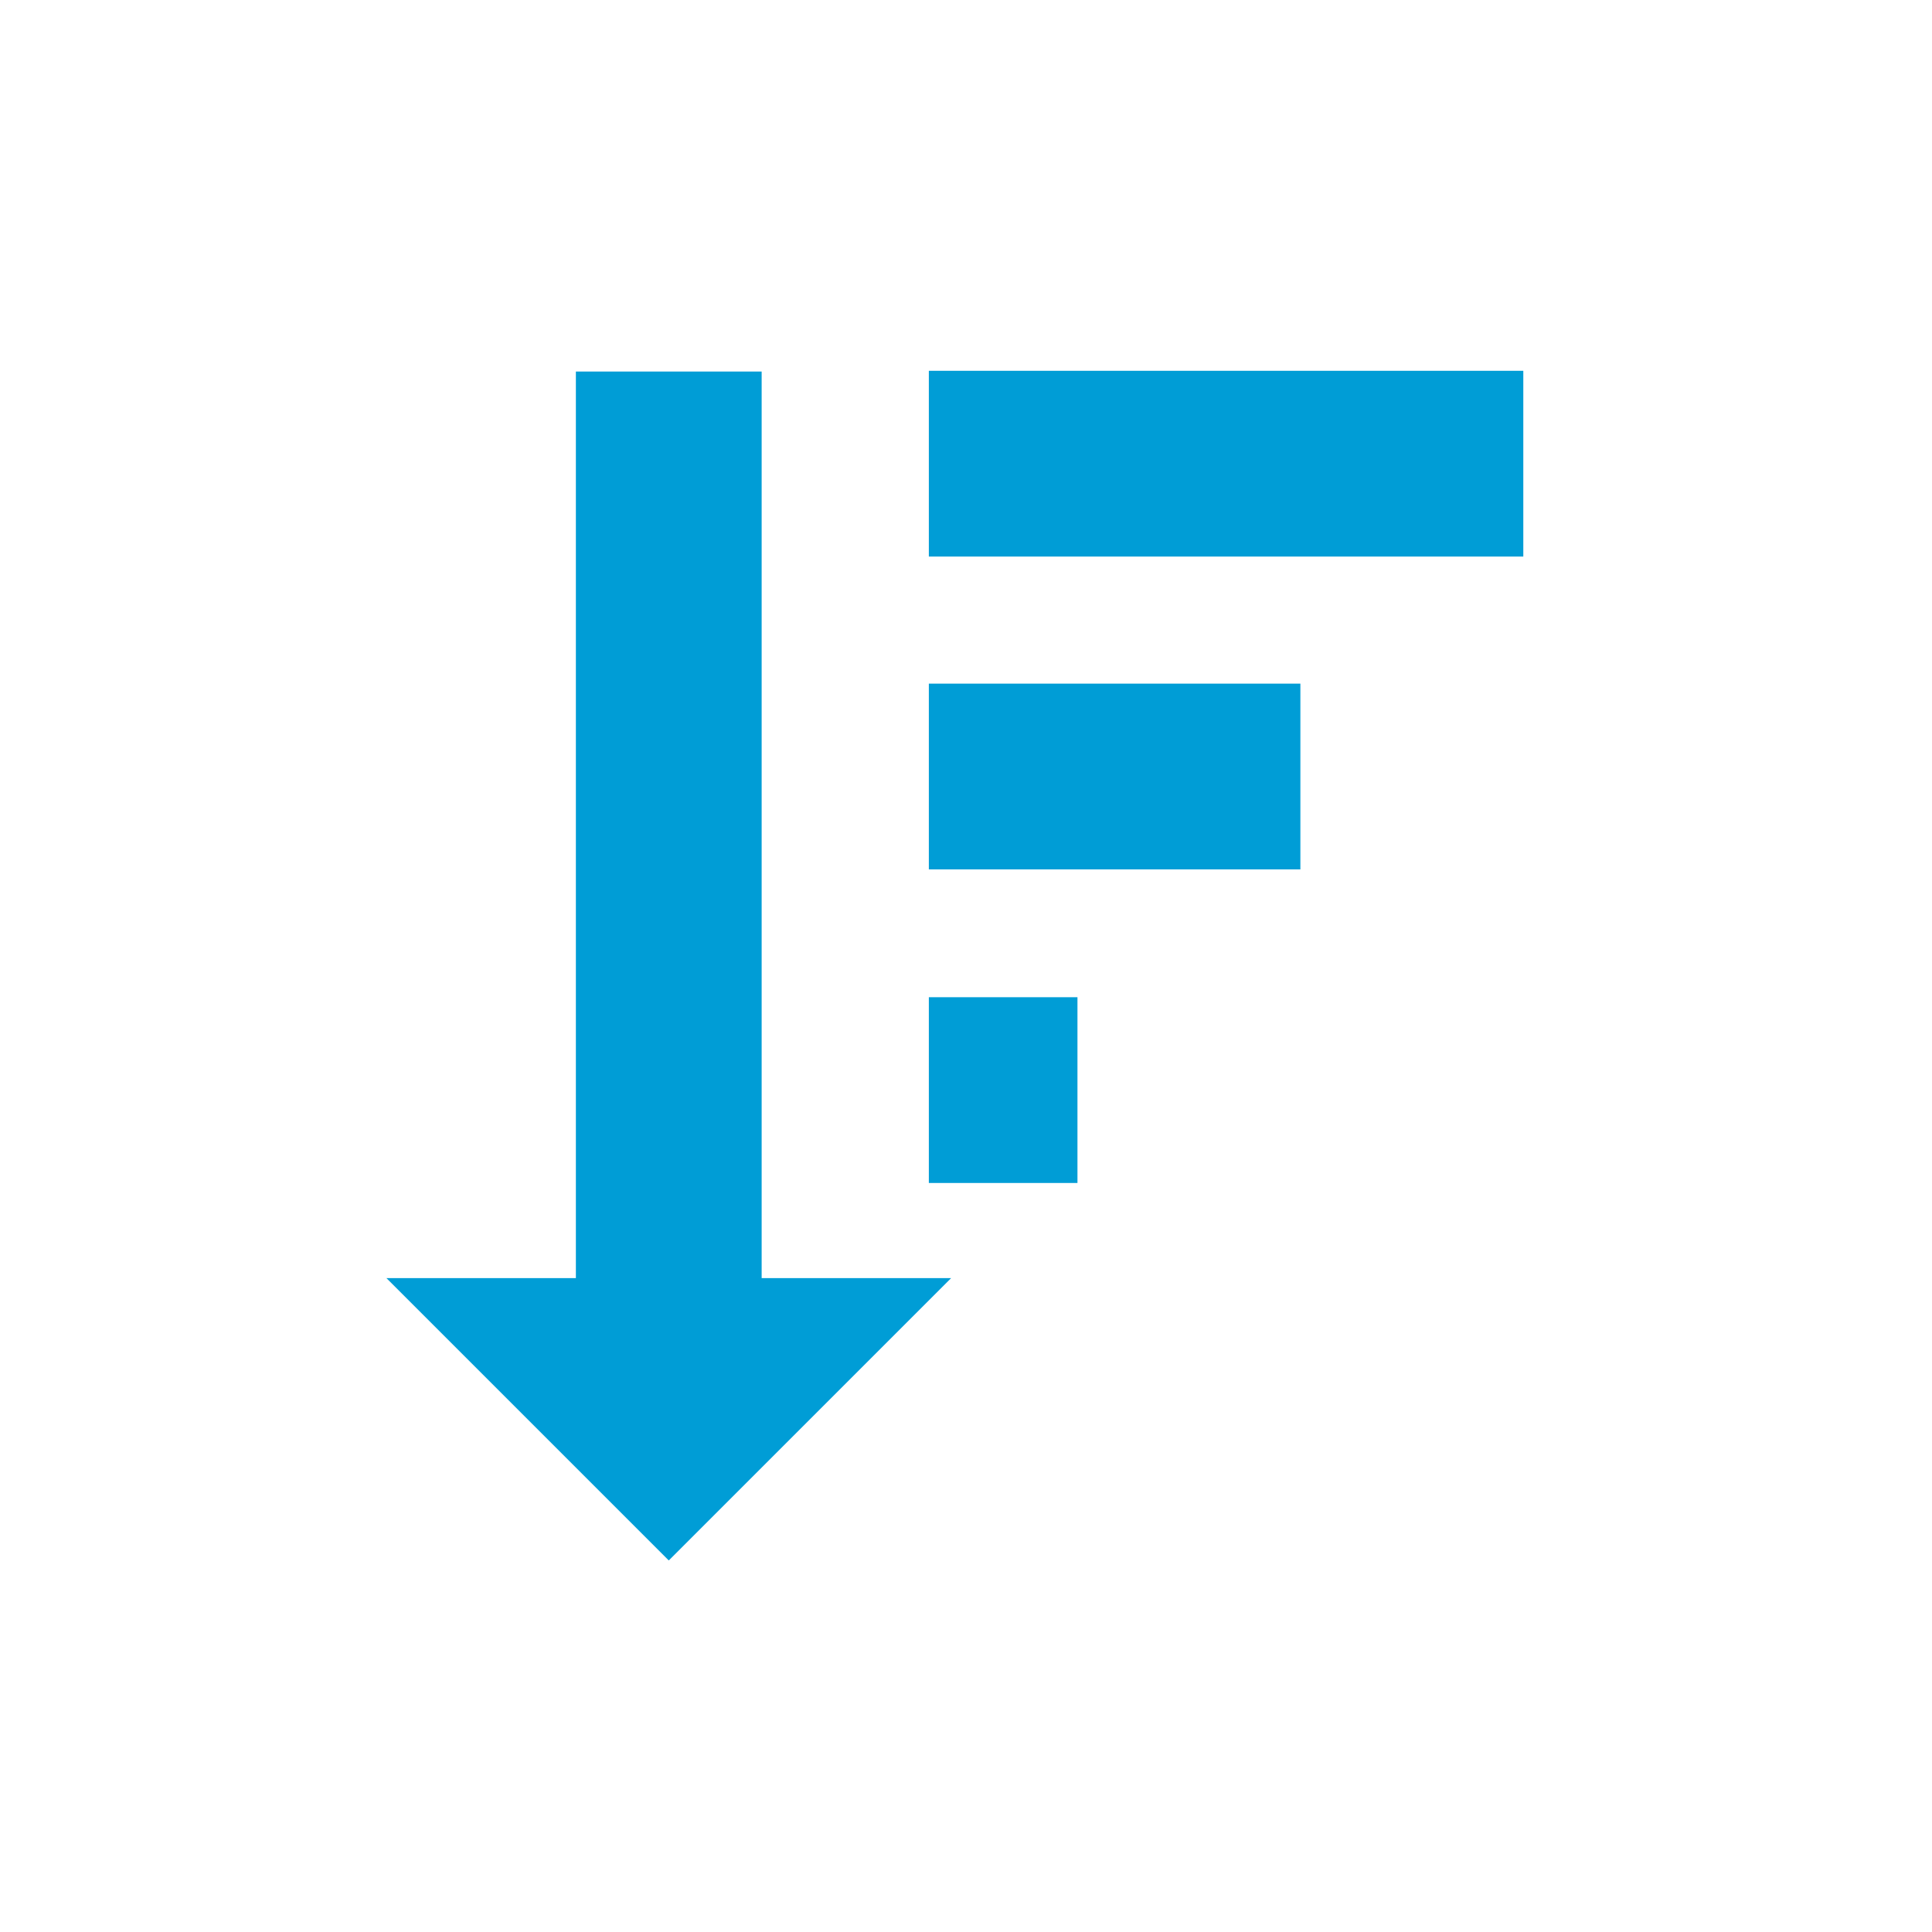
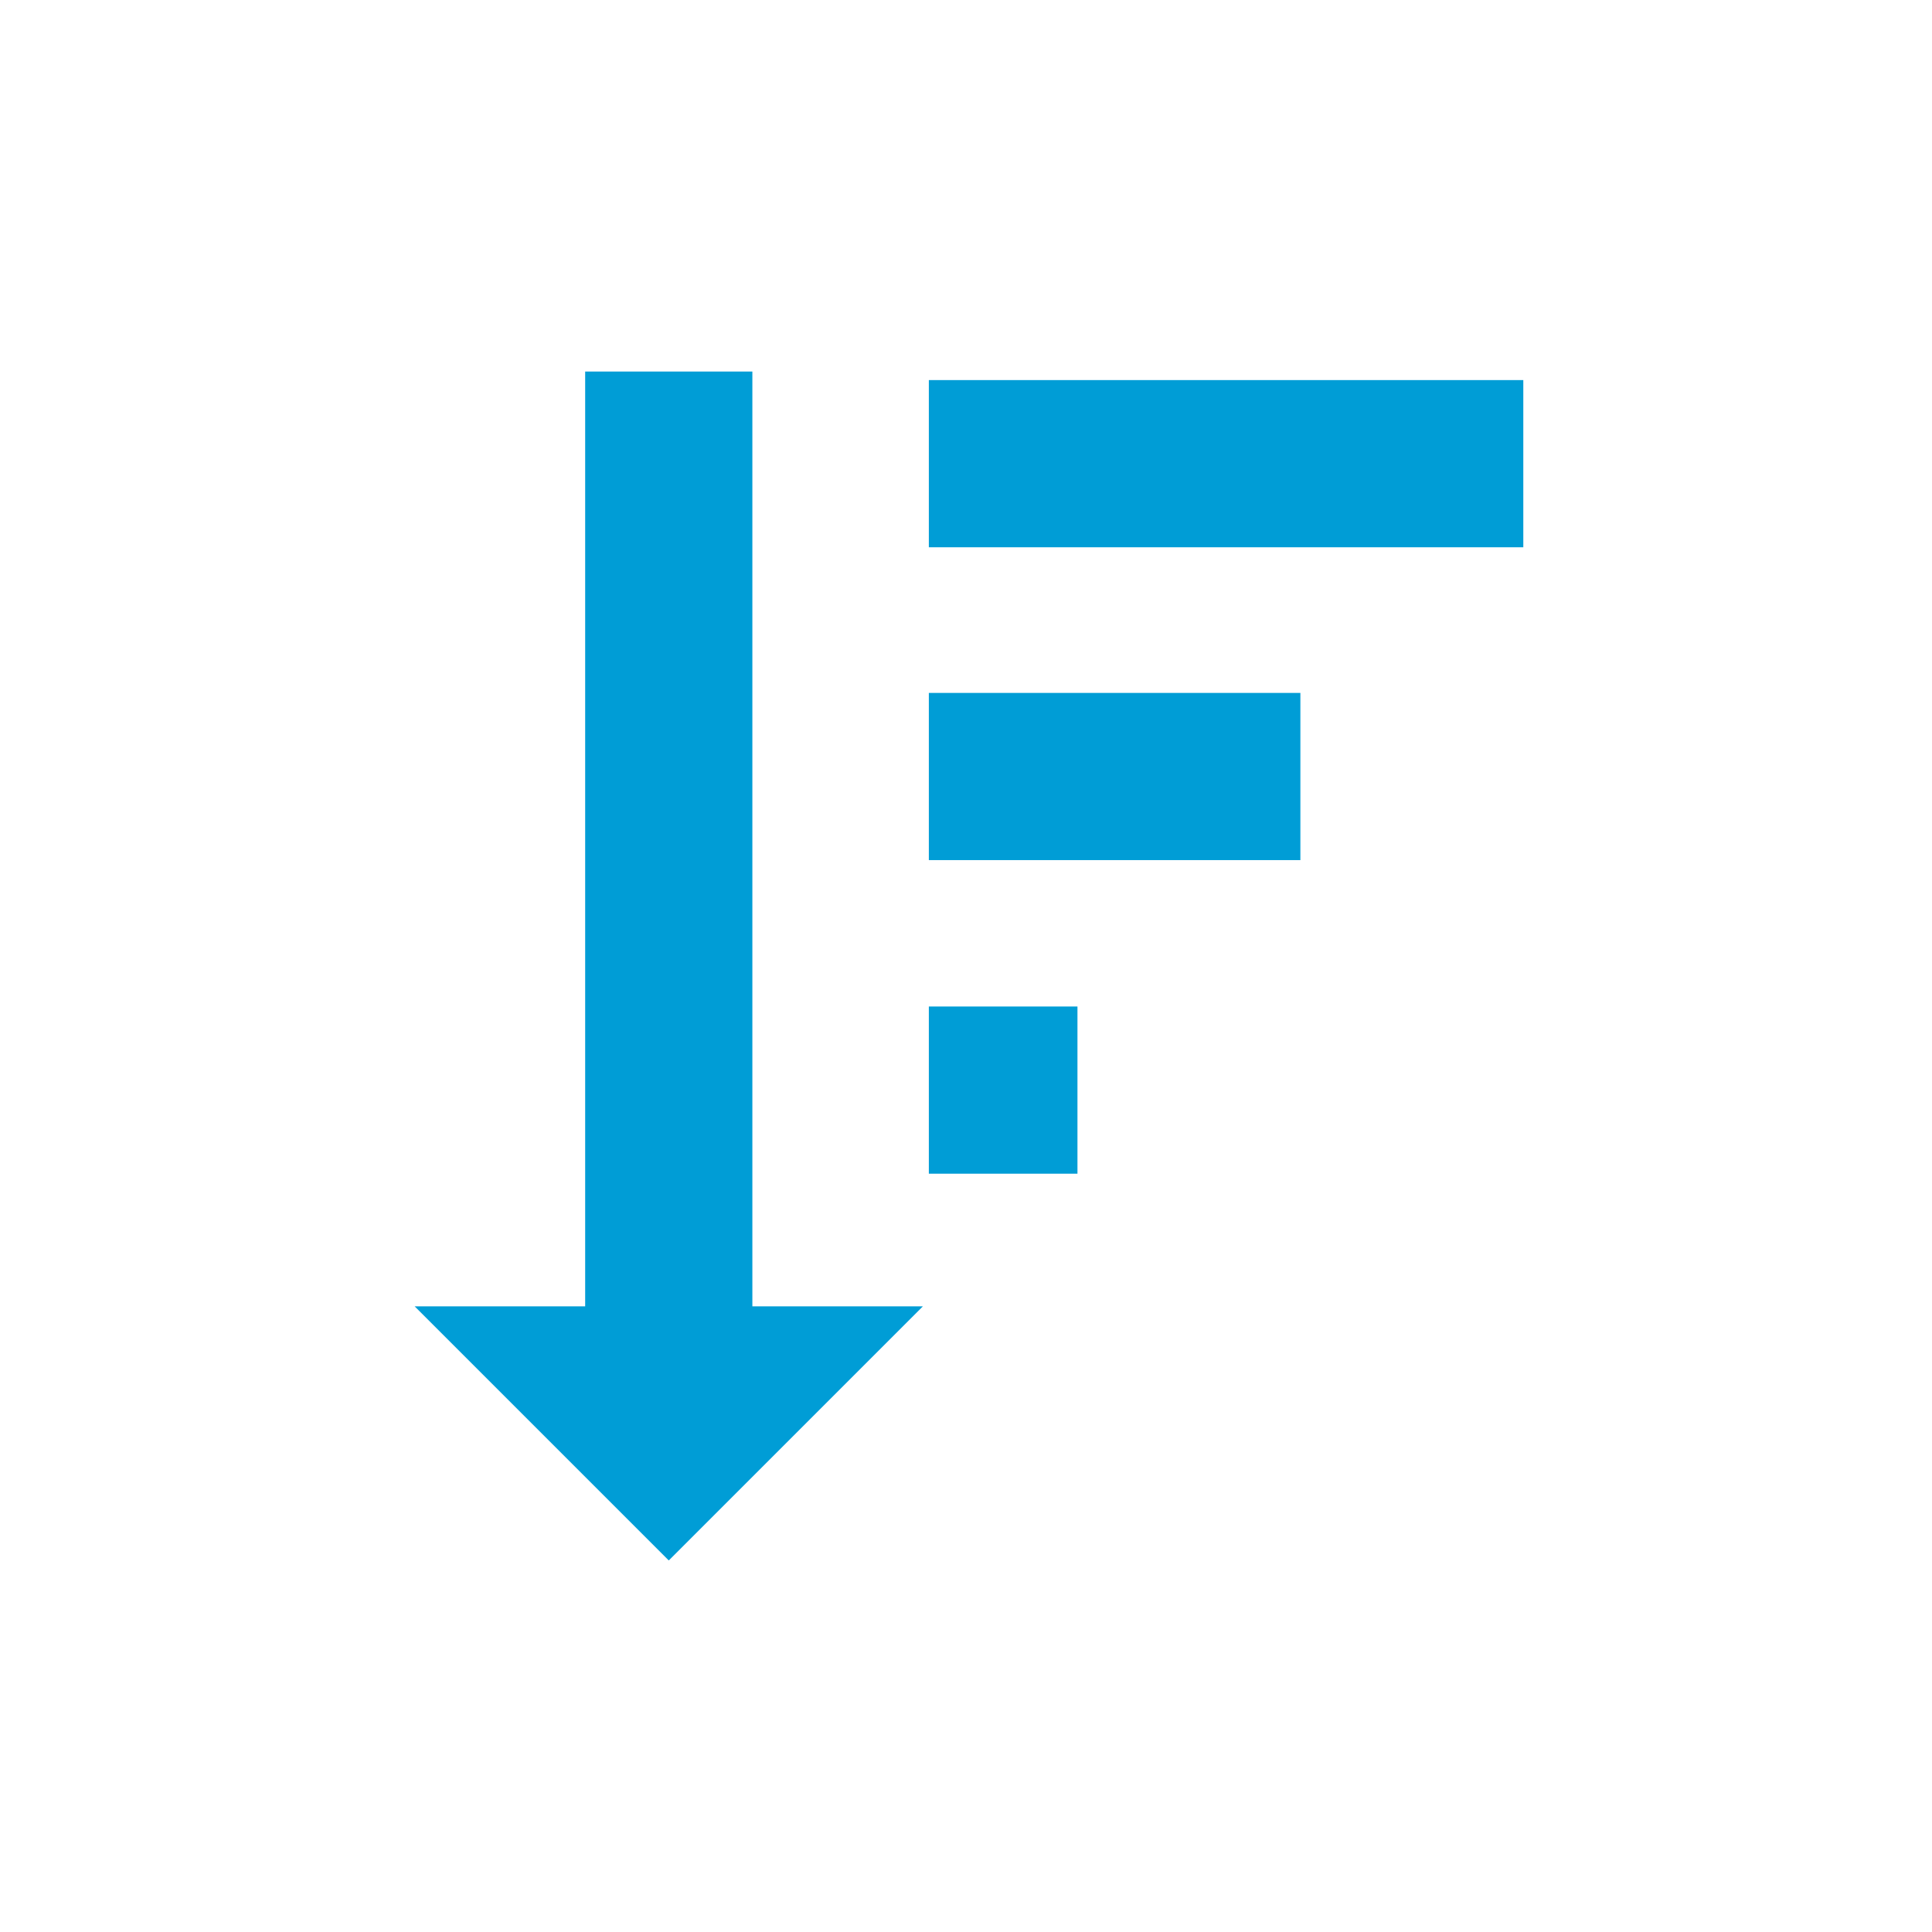
<svg xmlns="http://www.w3.org/2000/svg" viewBox="0 0 26 26">
-   <line x1="9" y1="5" x2="9" y2="17.71" style="fill:none;stroke:#009dd6;stroke-miterlimit:10;stroke-width:2.5px" />
-   <polygon points="12.8 17.2 5.2 17.2 9 21 12.8 17.2" style="fill:#009dd6" />
-   <line x1="12.5" y1="6.24" x2="20.5" y2="6.24" style="fill:none;stroke:#009dd6;stroke-miterlimit:10;stroke-width:2.5px" />
-   <line x1="12.5" y1="10.45" x2="17.5" y2="10.45" style="fill:none;stroke:#009dd6;stroke-miterlimit:10;stroke-width:2.5px" />
-   <line x1="12.5" y1="14.67" x2="14.5" y2="14.67" style="fill:none;stroke:#009dd6;stroke-miterlimit:10;stroke-width:2.5px" />
+   <line x1="9" y1="5" x2="9" y2="18.04" style="fill:none;stroke:#009dd6;stroke-miterlimit:10;stroke-width:2.25px" />
+   <polygon points="12.42 17.58 5.58 17.58 9 21 12.42 17.58" style="fill:#009dd6" />
+   <line x1="12.5" y1="6.24" x2="20.5" y2="6.24" style="fill:none;stroke:#009dd6;stroke-miterlimit:10;stroke-width:2.25px" />
+   <line x1="12.5" y1="10.45" x2="17.5" y2="10.45" style="fill:none;stroke:#009dd6;stroke-miterlimit:10;stroke-width:2.25px" />
+   <line x1="12.5" y1="14.67" x2="14.5" y2="14.67" style="fill:none;stroke:#009dd6;stroke-miterlimit:10;stroke-width:2.25px" />
</svg>
